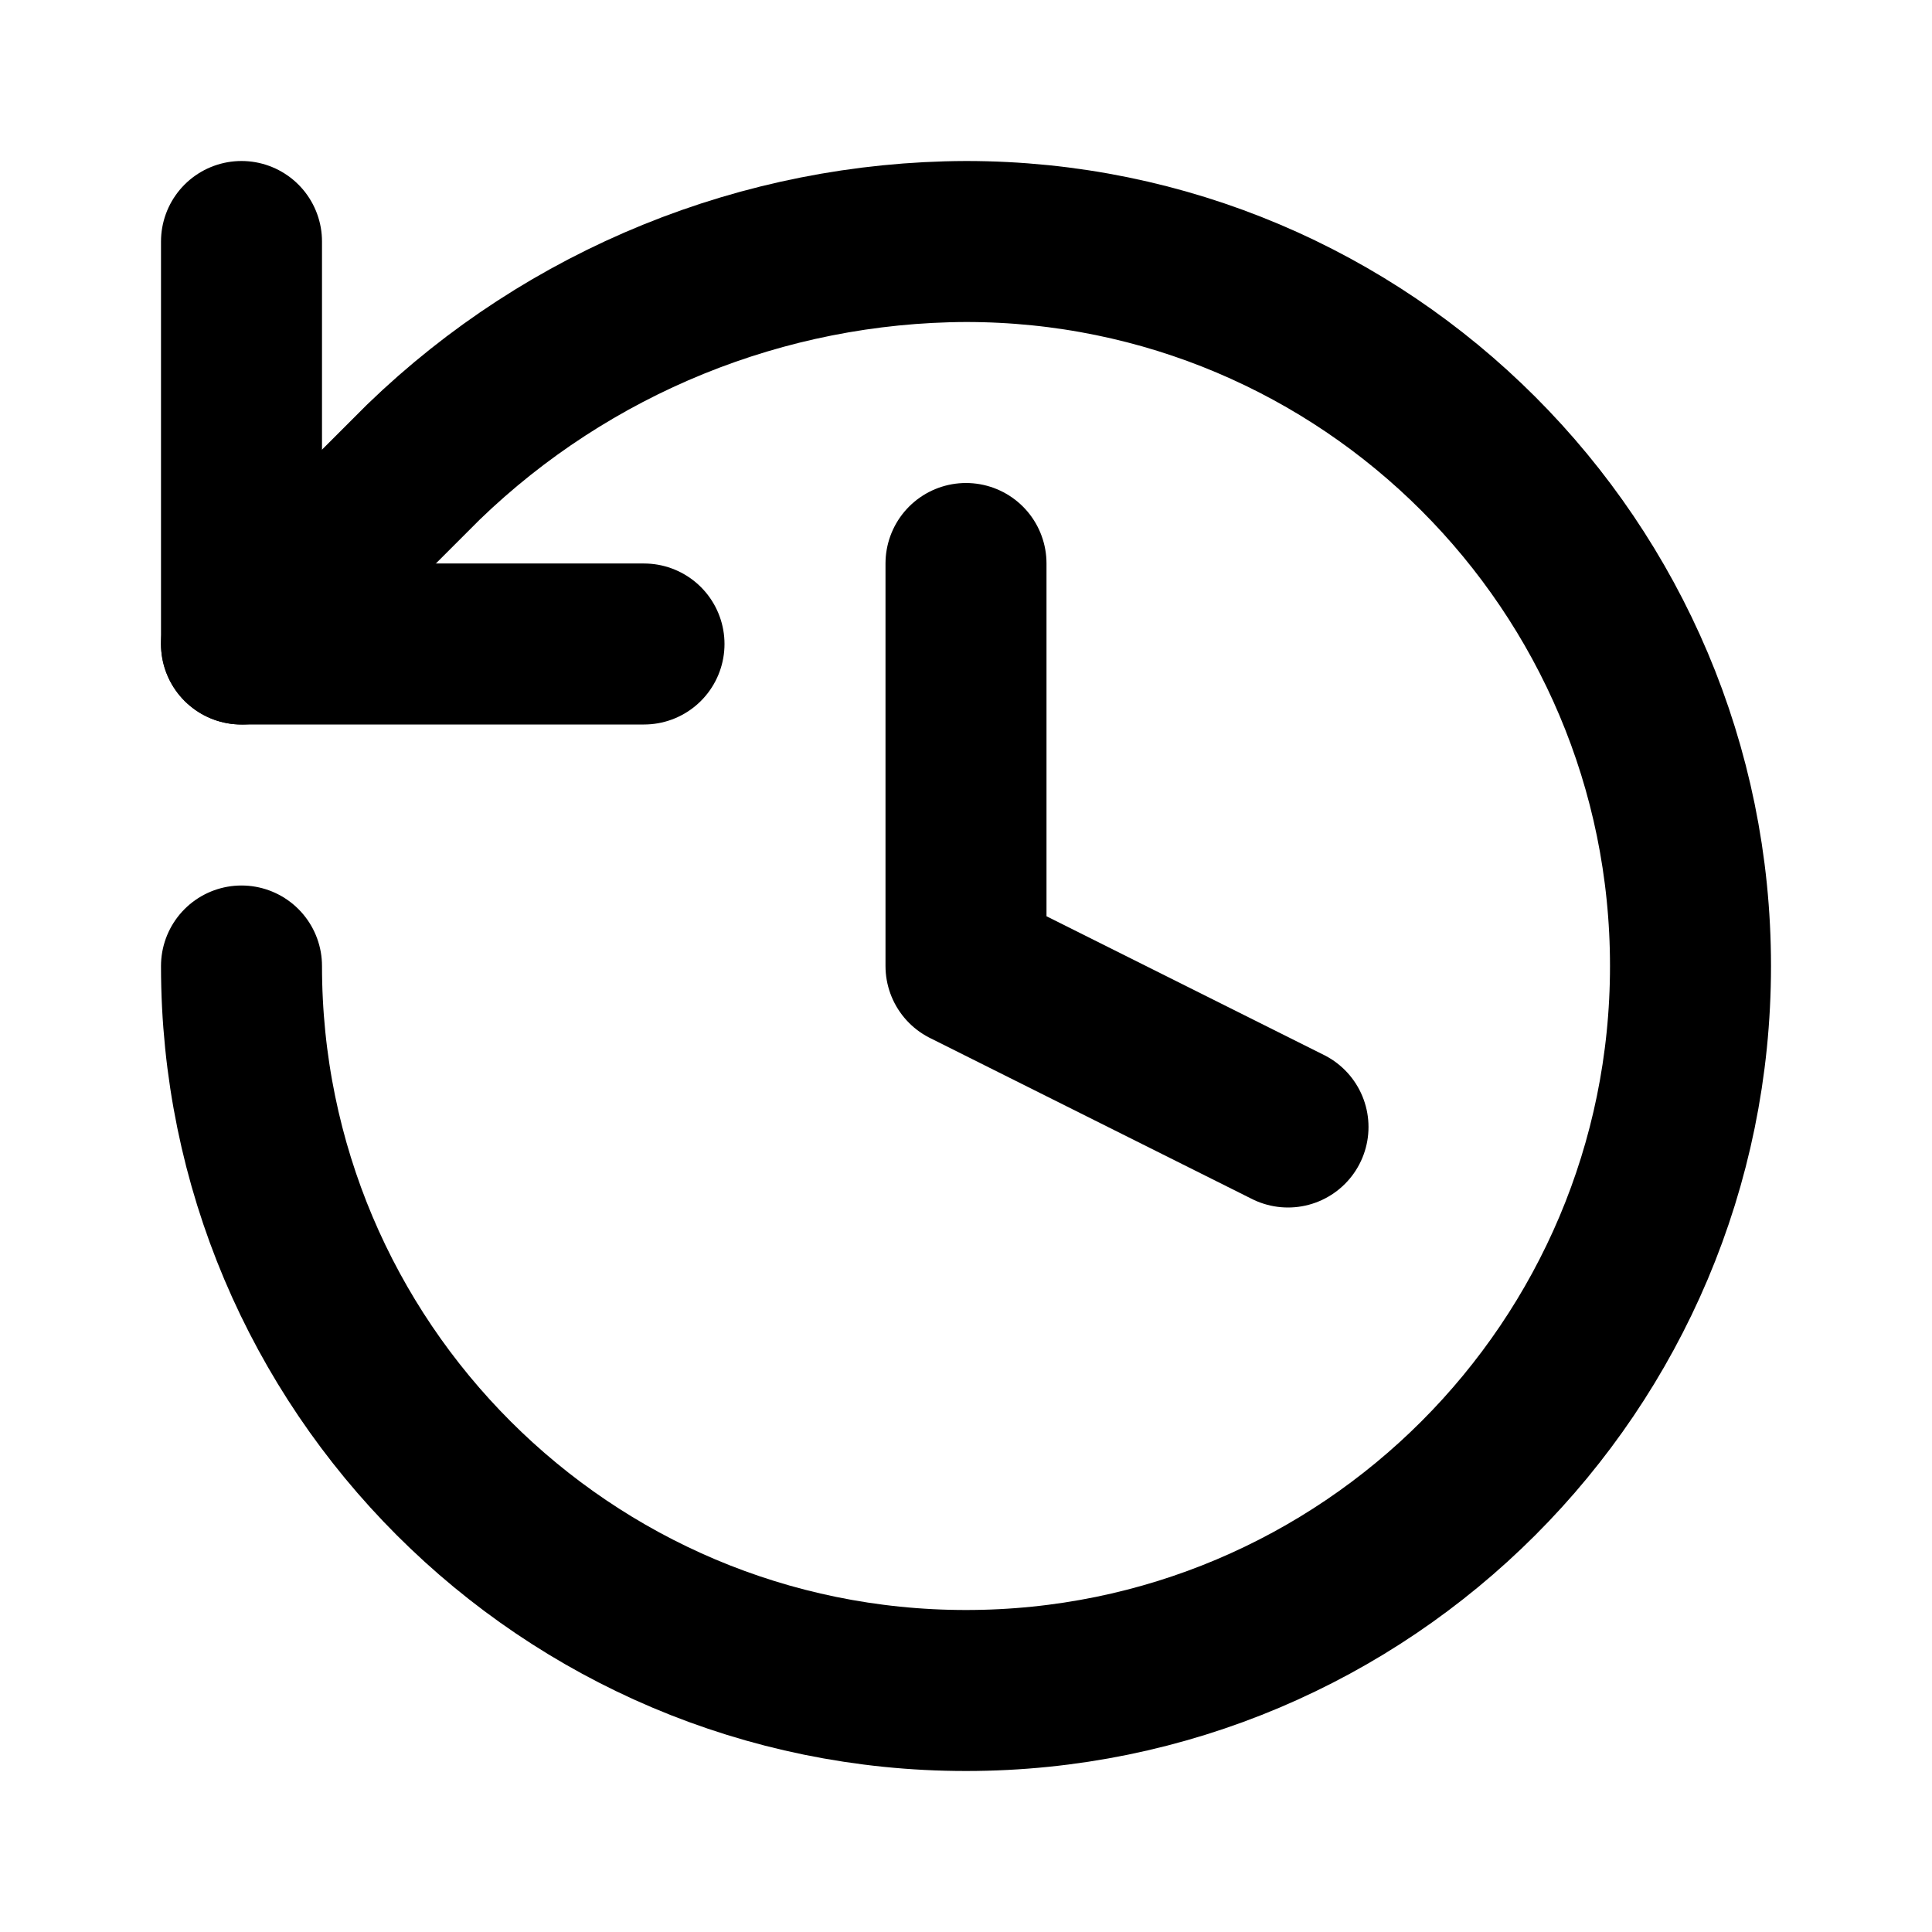
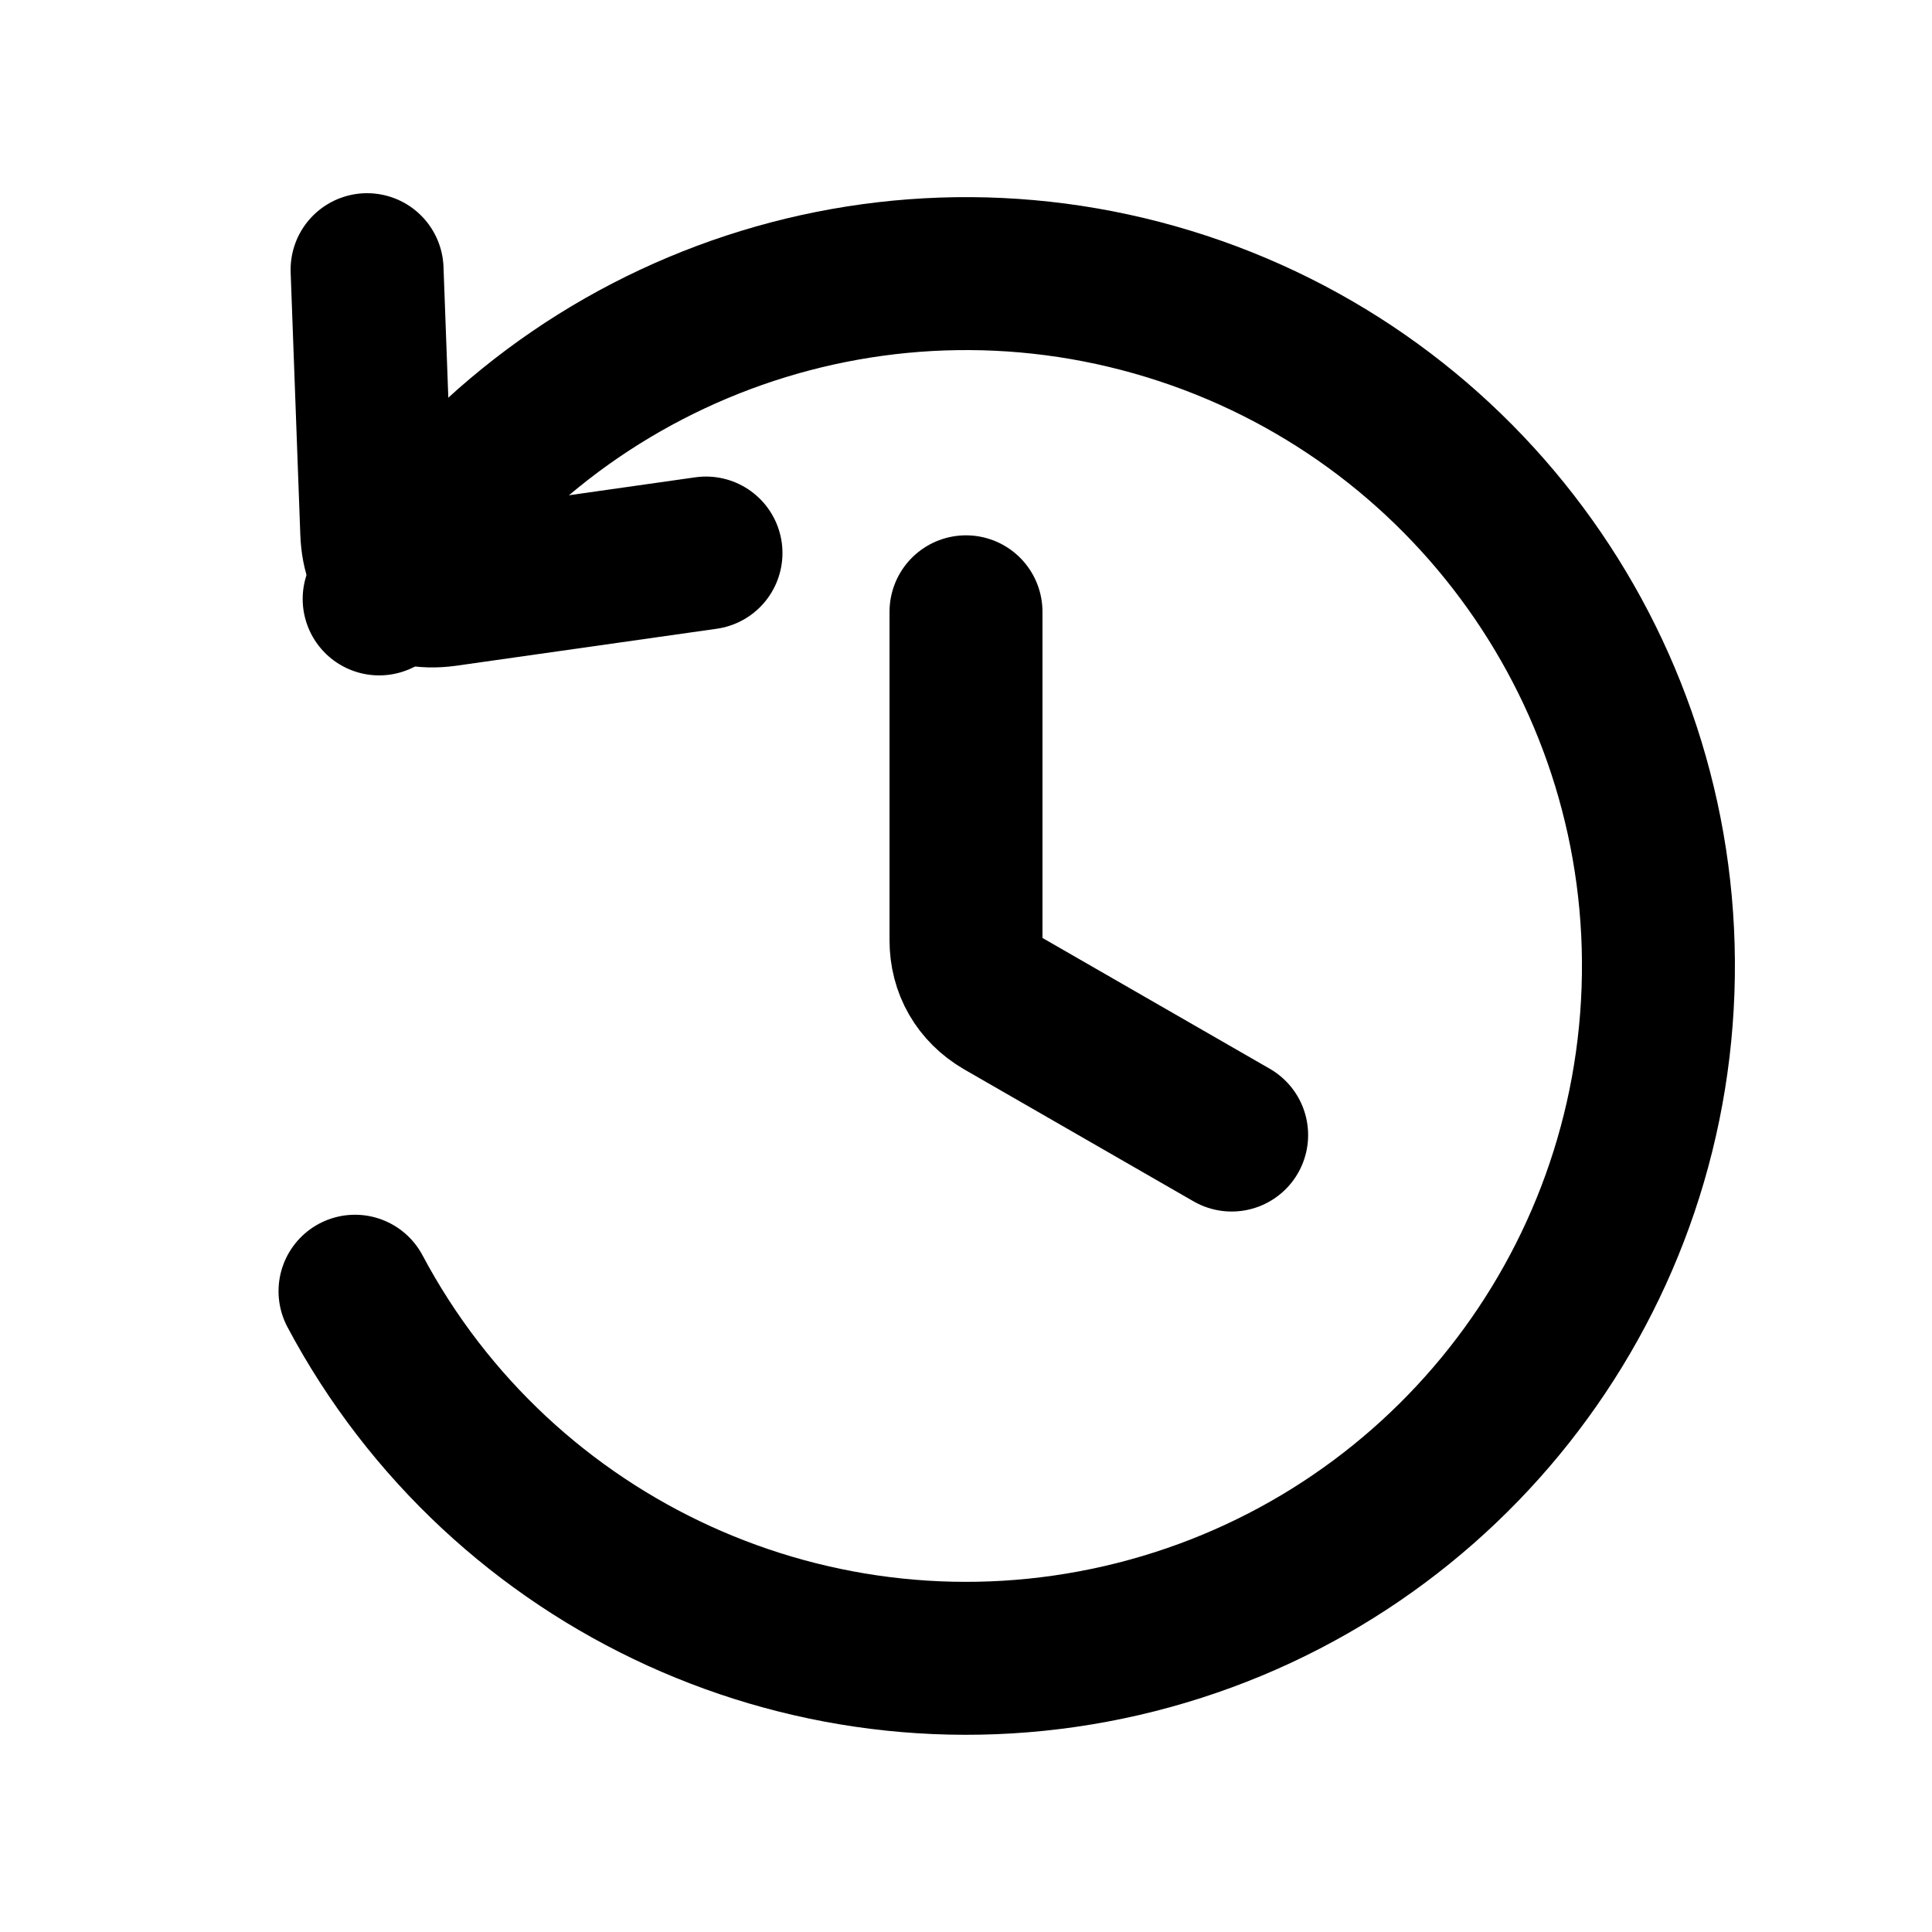
- <svg xmlns="http://www.w3.org/2000/svg" width="24" height="24" viewBox="0 0 24 24" fill="none" stroke="currentColor" stroke-width="2" stroke-linecap="round" stroke-linejoin="round">
-   <path d="M3 12a9 9 0 1 0 9-9 9.75 9.75 0 0 0-6.74 2.74L3 8" />
-   <path d="M3 3v5h5" />
-   <path d="M12 7v5l4 2" />
+ <svg xmlns="http://www.w3.org/2000/svg" width="24" height="24" viewBox="0 0 24 24" fill="none" stroke="currentColor" stroke-width="1.9" stroke-linecap="round" stroke-linejoin="round">
+   <path d="M 4.41 16.04 A 8.6 8.6 0 1 0 4.71 7.44" />
+   <path d="M 4.56 3.35 L 4.68 6.61 C 4.7 7.14 5 7.4 5.53 7.33 L 8.77 6.87 L 8.77 6.87" />
+   <path d="M 12 7.6 L 12 11.68 C 12 12.01 12.16 12.29 12.45 12.46 L 15.3 14.1 L 15.3 14.1" />
</svg>
